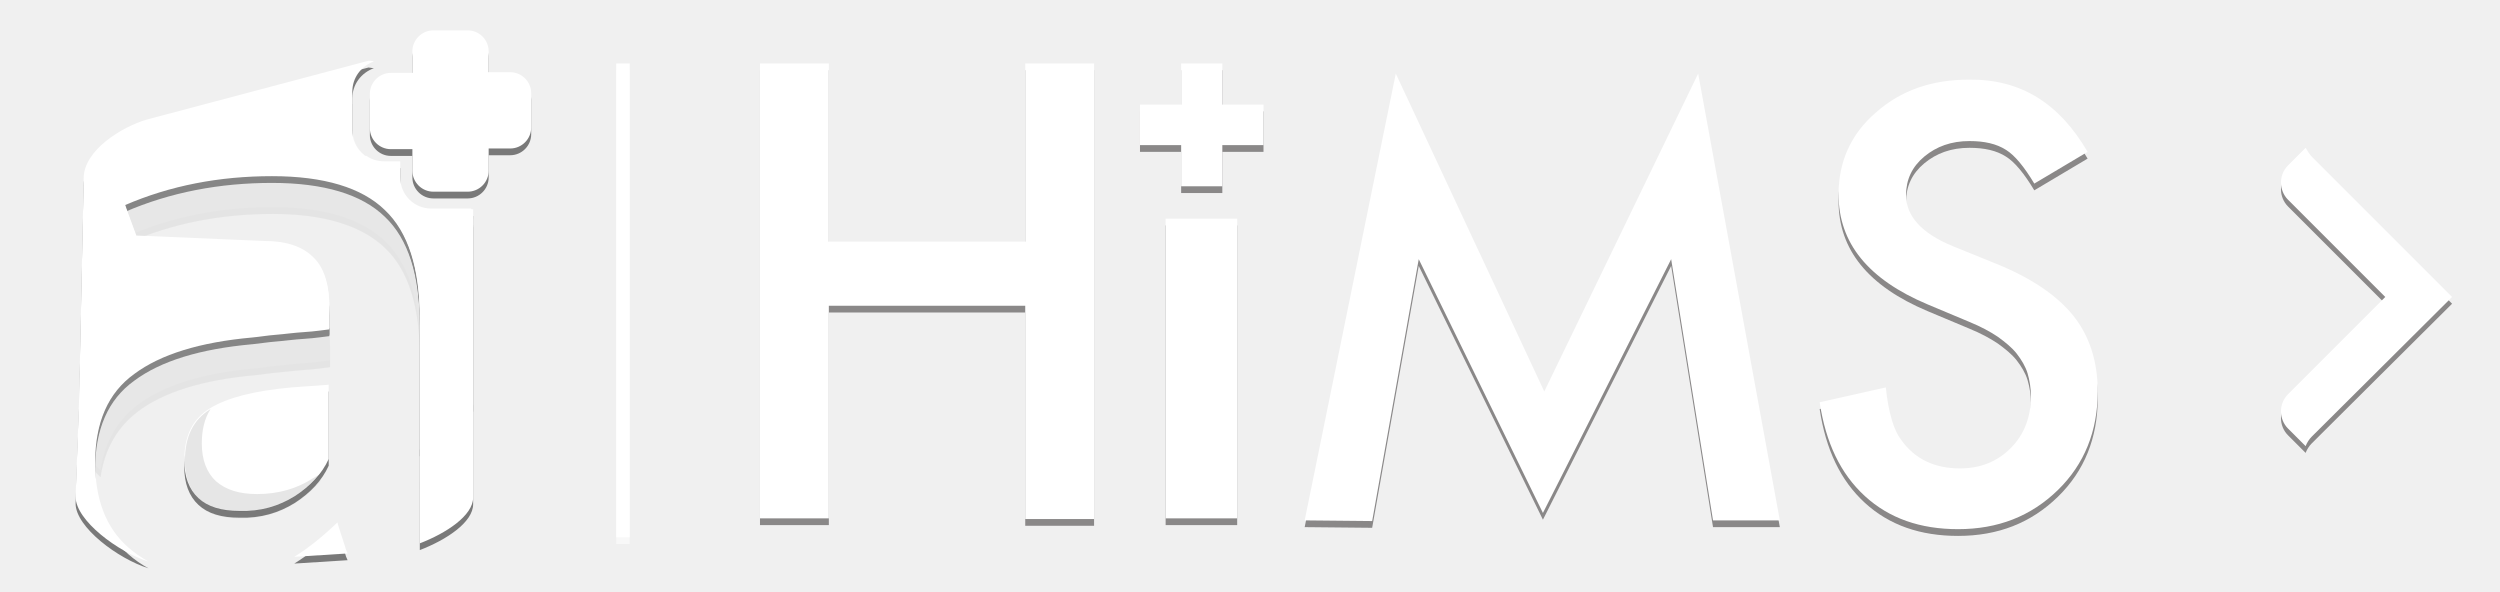
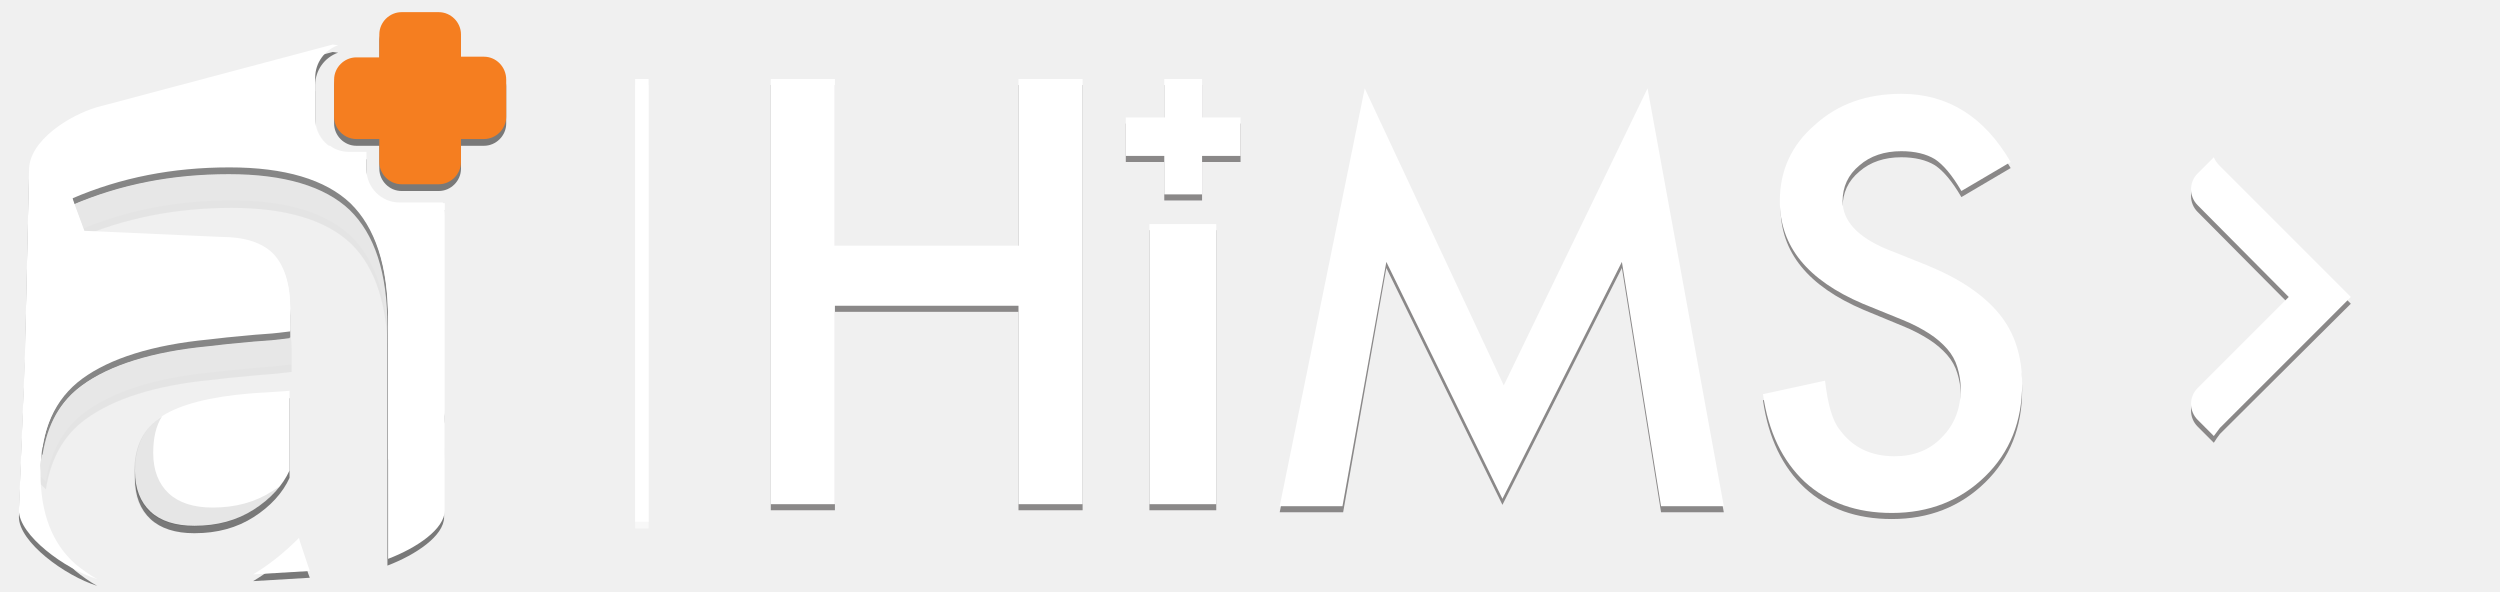
<svg xmlns="http://www.w3.org/2000/svg" version="1.1" id="Layer_1" x="0px" y="0px" viewBox="0 0 370.4 87.6" style="enable-background:new 0 0 370.4 87.6;" xml:space="preserve">
  <style type="text/css">
	.st0{opacity:0.5;}
	.st1{opacity:0.6;}
	.st2{mask:url(#SVGID_2_);}
	.st3{fill:#231F20;}
	.st4{opacity:0.8;}
	.st5{fill:none;}
	.st6{fill:none;stroke:#FFFFFF;stroke-width:2;stroke-miterlimit:10;}
	.st7{opacity:0.5;fill:#231F20;enable-background:new    ;}
	.st8{fill:#FFFFFF;}
	.st9{fill:#020202;}
	.st10{opacity:0.1;fill:#020202;}
	.st11{opacity:0.1;}
	.st12{opacity:0.1;fill:#FFFFFF;}
+ 	.st13{fill:#F57E20;}
</style>
  <g id="Layer_1_1_" class="st0">
    <g class="st1">
      <defs>
-         <filter id="Adobe_OpacityMaskFilter" filterUnits="userSpaceOnUse" x="91.3" y="9.9" width="220.2" height="70.7">
+         <filter id="Adobe_OpacityMaskFilter" filterUnits="userSpaceOnUse" x="94.2" y="12.2" width="205.7" height="66.1">
          <feColorMatrix type="matrix" values="1 0 0 0 0  0 1 0 0 0  0 0 1 0 0  0 0 0 1 0" />
        </filter>
      </defs>
-       <mask maskUnits="userSpaceOnUse" x="91.3" y="9.9" width="220.2" height="70.7" id="SVGID_2_">
+       <mask maskUnits="userSpaceOnUse" x="94.2" y="12.2" width="205.7" height="66.1" id="SVGID_2_">
		</mask>
      <g class="st2">
        <g>
          <g>
            <g>
              <g>
                <g>
                  <g>
-                     <path class="st3" d="M122.8,36.8h29.1V10.4h10.2v67.5h-10.2V46.3h-29.1v31.5h-10.2V10.4h10.2V36.8z" />
-                     <path class="st3" d="M162.6,78.3h-11.2V46.8h-28.1v31.5h-11.2V9.9h11.2v26.4h28.1V9.9h11.2L162.6,78.3L162.6,78.3z            M152.4,77.3h9.2V10.9h-9.2v26.4h-30.1V10.9h-9.2v66.5h9.2V45.8h30.1L152.4,77.3L152.4,77.3z" />
+                     <path class="st3" d="M123.7,37.3h27.2V12.6h9.5v63h-9.5V46.2h-27.2v29.4h-9.5v-63h9.5V37.3z" />
+                     <path class="st3" d="M160.9,76.1h-10.4V46.7h-26.3v29.4h-10.4v-64h10.4v24.7h26.3V12.2h10.4L160.9,76.1L160.9,76.1z            M151.3,75.2h8.6V13.1h-8.6v24.7h-28.1V13.1h-8.6v62.1h8.6V45.8h28.1L151.3,75.2L151.3,75.2z" />
                  </g>
                </g>
              </g>
              <g>
                <g>
                  <g>
-                     <polygon class="st3" points="187.2,16.5 181.1,16.5 181.1,10.4 175,10.4 175,16.5 168.9,16.5 168.9,22.5 175,22.5            175,28.6 181.1,28.6 181.1,22.5 187.2,22.5          " />
-                     <path class="st3" d="M181.6,29.1h-7.1V23h-6.1V16h6.1V9.9h7.1V16h6.1V23h-6.1V29.1z M175.5,28.1h5.1V22h6.1V17h-6.1v-6.1           h-5.1V17h-6.1v5h6.1L175.5,28.1L175.5,28.1z" />
+                     <polygon class="st3" points="183.8,18.3 178.1,18.3 178.1,12.6 172.5,12.6 172.5,18.3 166.8,18.3 166.8,24 172.5,24            172.5,29.7 178.1,29.7 178.1,24 183.8,24          " />
+                     <path class="st3" d="M178.6,30.2H172v-5.7h-5.7v-6.6h5.7v-5.7h6.6v5.7h5.7v6.6h-5.7V30.2z M172.9,29.2h4.7v-5.7h5.7v-4.7           h-5.7v-5.7h-4.7v5.7h-5.7v4.7h5.7V29.2L172.9,29.2z" />
                  </g>
                </g>
              </g>
              <g>
                <g>
                  <g>
-                     <path class="st3" d="M183.3,33.4v44.4h-10.6V33.4H183.3z" />
-                     <path class="st3" d="M183.8,78.3h-11.6V32.9h11.6V78.3z M173.2,77.3h9.6V33.9h-9.6V77.3z" />
+                     <path class="st3" d="M180.2,34.1v41.5h-9.9V34.1H180.2z" />
+                     <path class="st3" d="M180.7,76.1h-10.8V33.7h10.8V76.1z M170.8,75.2h9V34.6h-9V75.2z" />
                  </g>
                </g>
              </g>
              <g>
                <g>
                  <g>
-                     <path class="st3" d="M193.3,78.1l13.5-66.2l22,47.1l22.8-47.1l12.1,66.2h-9.9l-6.2-38.7l-19,37.6l-18.4-37.6l-6.9,38.8           L193.3,78.1L193.3,78.1z" />
-                     <path class="st3" d="M264.4,78.6h-11l-6-37.6l-18.7,37.1l-18.2-37.1l-6.7,37.7h-11l13.9-68.3l22.2,47.5l23-47.5L264.4,78.6           z M254.3,77.6h8.9l-11.8-64.1l-22.6,46.7L207,13.5L194,77.6h9l7.1-39.9l18.7,38.1l19.2-38L254.3,77.6z" />
+                     <path class="st3" d="M189.6,75.9l12.6-61.9l20.6,44l21.3-44l11.3,61.9h-9.3l-5.8-36.2l-17.7,35.1l-17.2-35.1l-6.4,36.2           L189.6,75.9L189.6,75.9z" />
+                     <path class="st3" d="M256,76.4h-10.2l-5.6-35.1l-17.5,34.6l-17-34.7l-6.3,35.2H189l13-63.8L222.8,57l21.5-44.4L256,76.4z            M246.5,75.5h8.3l-11-59.9l-21.1,43.6l-20.4-43.6l-12.2,59.9h8.4l6.6-37.2l17.4,35.6l18-35.5L246.5,75.5z" />
                  </g>
                </g>
              </g>
              <g>
                <g>
                  <g>
-                     <path class="st3" d="M309.3,23.5l-7.9,4.7c-1.5-2.5-2.9-4.2-4.2-5c-1.4-0.9-3.2-1.3-5.4-1.3c-2.7,0-4.9,0.8-6.7,2.3           c-1.8,1.5-2.7,3.4-2.7,5.7c0,3.1,2.3,5.7,7,7.6l6.4,2.6c5.2,2.1,9,4.7,11.4,7.7c2.4,3,3.6,6.8,3.6,11.2           c0,5.9-2,10.8-5.9,14.6c-4,3.9-8.9,5.8-14.8,5.8c-5.6,0-10.2-1.6-13.8-4.9c-3.6-3.3-5.8-7.9-6.7-13.9l9.8-2.2           c0.4,3.8,1.2,6.4,2.3,7.8c2,2.8,4.9,4.2,8.7,4.2c3,0,5.5-1,7.5-3c2-2,3-4.6,3-7.7c0-1.2-0.2-2.4-0.5-3.4           c-0.3-1-0.9-2-1.6-2.9c-0.7-0.9-1.7-1.7-2.8-2.5c-1.2-0.8-2.5-1.5-4.2-2.2l-6.2-2.6c-8.8-3.7-13.2-9.1-13.2-16.3           c0-4.8,1.8-8.9,5.5-12.1c3.7-3.3,8.3-4.9,13.8-4.9C299.4,12.7,305.1,16.3,309.3,23.5z" />
-                     <path class="st3" d="M290.3,79.8c-5.7,0-10.4-1.7-14.1-5.1c-3.6-3.4-5.9-8.1-6.8-14.2l-0.1-0.5l10.8-2.4l0.1,0.5           c0.4,3.7,1.2,6.2,2.2,7.6c1.9,2.7,4.6,4,8.3,4c2.9,0,5.3-1,7.2-2.9c1.9-1.9,2.8-4.4,2.8-7.3c0-1.2-0.2-2.3-0.5-3.3           c-0.3-1-0.8-1.9-1.5-2.7c-0.7-0.8-1.6-1.6-2.7-2.4c-1.1-0.7-2.5-1.5-4.1-2.1l-6.2-2.6c-8.9-3.8-13.5-9.4-13.5-16.8           c0-4.9,1.9-9.1,5.7-12.5c3.8-3.3,8.5-5,14.1-5c7.6,0,13.5,3.7,17.8,11.1l0.2,0.4l-8.7,5.2l-0.3-0.4c-1.4-2.5-2.8-4.1-4-4.8           c-1.3-0.8-3-1.3-5.1-1.3c-2.6,0-4.7,0.7-6.4,2.2c-1.7,1.4-2.5,3.1-2.5,5.3c0,2.9,2.2,5.3,6.7,7.1l6.4,2.6           c5.3,2.1,9.2,4.8,11.6,7.9c2.5,3.1,3.7,7,3.7,11.5c0,6-2,11.1-6,15C301.4,77.8,296.3,79.8,290.3,79.8z M270.4,60.8           c0.9,5.6,3.1,10,6.5,13.2c3.5,3.2,8,4.8,13.5,4.8c5.7,0,10.6-1.9,14.4-5.7c3.8-3.7,5.7-8.5,5.7-14.3           c0-4.3-1.2-7.9-3.5-10.8c-2.3-3-6.1-5.5-11.2-7.6l-6.4-2.6c-4.8-2-7.3-4.7-7.3-8c0-2.4,1-4.4,2.8-6c1.9-1.6,4.2-2.4,7-2.4           c2.3,0,4.2,0.5,5.6,1.4c1.3,0.8,2.7,2.3,4.1,4.7l7-4.1c-4-6.7-9.6-10.1-16.6-10.1c-5.3,0-9.9,1.6-13.4,4.8           c-3.6,3.1-5.4,7.1-5.4,11.7c0,6.9,4.3,12.2,12.9,15.8l6.2,2.6c1.6,0.7,3,1.4,4.2,2.2c1.2,0.8,2.2,1.6,3,2.5           c0.8,0.9,1.3,1.9,1.7,3c0.4,1.1,0.5,2.3,0.5,3.6c0,3.2-1.1,5.9-3.1,8c-2.1,2.1-4.7,3.2-7.9,3.2c-4,0-7-1.5-9.1-4.4           c-1.1-1.4-1.9-3.9-2.4-7.5L270.4,60.8z" />
+                     <path class="st3" d="M297.9,24.9l-7.3,4.3c-1.4-2.4-2.7-3.9-3.9-4.7c-1.3-0.8-3-1.2-5-1.2c-2.5,0-4.6,0.7-6.2,2.1           c-1.7,1.4-2.5,3.2-2.5,5.3c0,2.9,2.2,5.3,6.5,7.1l6,2.4c4.9,2,8.4,4.4,10.7,7.2c2.3,2.8,3.4,6.3,3.4,10.4           c0,5.5-1.8,10.1-5.5,13.7c-3.7,3.6-8.3,5.4-13.8,5.4c-5.2,0-9.5-1.5-12.9-4.6c-3.3-3.1-5.4-7.4-6.2-13l9.2-2           c0.4,3.5,1.1,6,2.2,7.3c1.9,2.6,4.6,3.9,8.1,3.9c2.8,0,5.2-0.9,7-2.8c1.9-1.9,2.8-4.3,2.8-7.2c0-1.2-0.2-2.2-0.5-3.2           c-0.3-1-0.8-1.9-1.5-2.7c-0.7-0.8-1.6-1.6-2.7-2.3c-1.1-0.7-2.4-1.4-3.9-2l-5.8-2.4c-8.2-3.5-12.3-8.5-12.3-15.2           c0-4.5,1.7-8.3,5.2-11.3c3.4-3.1,7.7-4.6,12.8-4.6C288.6,14.8,294,18.2,297.9,24.9z" />
+                     <path class="st3" d="M280.2,77.5c-5.3,0-9.7-1.6-13.2-4.7c-3.4-3.1-5.6-7.6-6.4-13.3l-0.1-0.4l10.1-2.2l0.1,0.5           c0.4,3.4,1.1,5.8,2.1,7.1c1.8,2.5,4.3,3.7,7.8,3.7c2.7,0,4.9-0.9,6.7-2.7c1.8-1.8,2.7-4.1,2.7-6.9c0-1.1-0.2-2.1-0.5-3.1           c-0.3-0.9-0.8-1.8-1.4-2.5c-0.7-0.8-1.5-1.5-2.6-2.2c-1.1-0.7-2.3-1.4-3.8-2l-5.8-2.4c-8.4-3.5-12.6-8.8-12.6-15.6           c0-4.6,1.8-8.5,5.3-11.6c3.5-3.1,7.9-4.7,13.2-4.7c7.1,0,12.6,3.5,16.6,10.3l0.2,0.4l-8.1,4.8l-0.2-0.4           c-1.3-2.3-2.6-3.8-3.8-4.5c-1.2-0.8-2.8-1.2-4.8-1.2c-2.4,0-4.4,0.7-5.9,2c-1.6,1.3-2.3,2.9-2.3,4.9c0,2.7,2.1,4.9,6.2,6.6           l6,2.4c4.9,2,8.6,4.5,10.9,7.3c2.3,2.9,3.5,6.5,3.5,10.7c0,5.6-1.9,10.3-5.7,14C290.5,75.6,285.7,77.5,280.2,77.5z            M261.5,59.7c0.9,5.3,2.9,9.4,6,12.3c3.3,3,7.5,4.5,12.6,4.5c5.3,0,9.9-1.8,13.5-5.3c3.6-3.5,5.4-8,5.4-13.3           c0-4-1.1-7.4-3.3-10.1c-2.2-2.8-5.7-5.1-10.5-7.1l-6-2.4c-4.5-1.9-6.8-4.4-6.8-7.5c0-2.3,0.9-4.2,2.7-5.6           c1.7-1.5,3.9-2.2,6.6-2.2c2.1,0,3.9,0.4,5.3,1.3c1.2,0.7,2.5,2.2,3.8,4.4l6.5-3.9c-3.8-6.3-9-9.5-15.5-9.5           c-5,0-9.2,1.5-12.5,4.5c-3.3,2.9-5,6.6-5,10.9c0,6.4,4,11.4,12,14.8l5.8,2.4c1.5,0.7,2.8,1.4,4,2.1c1.1,0.7,2,1.5,2.8,2.4           c0.7,0.9,1.3,1.8,1.6,2.8c0.3,1,0.5,2.1,0.5,3.4c0,3-1,5.5-2.9,7.5c-1.9,2-4.4,3-7.4,3c-3.7,0-6.6-1.4-8.5-4.1           c-1-1.3-1.8-3.6-2.2-7L261.5,59.7z" />
                  </g>
                </g>
              </g>
            </g>
          </g>
          <g class="st4">
-             <line class="st5" x1="92.3" y1="10.4" x2="92.3" y2="80.6" />
-             <rect x="91.3" y="10.4" class="st3" width="2" height="70.2" />
+             <line class="st5" x1="95.1" y1="12.6" x2="95.1" y2="78.3" />
+             <rect x="94.2" y="12.6" class="st3" width="1.9" height="65.6" />
          </g>
        </g>
      </g>
    </g>
  </g>
  <g id="Layer_2_2_" class="st0">
    <g>
      <g>
        <g>
          <g>
-             <path class="st3" d="M122.8,36.8h29.1V10.4h10.2v67.5h-10.2V46.3h-29.1v31.5h-10.2V10.4h10.2V36.8z" />
+             <path class="st3" d="M123.7,37.3h27.2V12.6h9.5v63h-9.5V46.2h-27.2v29.4h-9.5v-63h9.5V37.3z" />
          </g>
        </g>
        <g>
          <g>
-             <polygon class="st3" points="187.2,16.5 181.1,16.5 181.1,10.4 175,10.4 175,16.5 168.9,16.5 168.9,22.5 175,22.5 175,28.6        181.1,28.6 181.1,22.5 187.2,22.5      " />
+             <polygon class="st3" points="183.8,18.3 178.1,18.3 178.1,12.6 172.5,12.6 172.5,18.3 166.8,18.3 166.8,24 172.5,24        172.5,29.7 178.1,29.7 178.1,24 183.8,24      " />
          </g>
        </g>
        <g>
          <g>
-             <path class="st3" d="M183.3,33.4v44.4h-10.6V33.4H183.3z" />
+             <path class="st3" d="M180.2,34.1v41.5h-9.9V34.1H180.2z" />
          </g>
        </g>
        <g>
          <g>
-             <path class="st3" d="M193.3,78.1l13.5-66.2l22,47.1l22.8-47.1l12.1,66.2h-9.9l-6.2-38.7l-19,37.6l-18.4-37.6l-6.9,38.8       L193.3,78.1L193.3,78.1z" />
+             <path class="st3" d="M189.6,75.9l12.6-61.9l20.6,44l21.3-44l11.3,61.9h-9.3l-5.8-36.2l-17.7,35.1l-17.2-35.1l-6.4,36.2       L189.6,75.9L189.6,75.9z" />
          </g>
        </g>
        <g>
          <g>
-             <path class="st3" d="M309.3,23.5l-7.9,4.7c-1.5-2.5-2.9-4.2-4.2-5c-1.4-0.9-3.2-1.3-5.4-1.3c-2.7,0-4.9,0.8-6.7,2.3       c-1.8,1.5-2.7,3.4-2.7,5.7c0,3.1,2.3,5.7,7,7.6l6.4,2.6c5.2,2.1,9,4.7,11.4,7.7c2.4,3,3.6,6.8,3.6,11.2c0,5.9-2,10.8-5.9,14.6       c-4,3.9-8.9,5.8-14.8,5.8c-5.6,0-10.2-1.6-13.8-4.9c-3.6-3.3-5.8-7.9-6.7-13.9l9.8-2.2c0.4,3.8,1.2,6.4,2.3,7.8       c2,2.8,4.9,4.2,8.7,4.2c3,0,5.5-1,7.5-3c2-2,3-4.6,3-7.7c0-1.2-0.2-2.4-0.5-3.4c-0.3-1-0.9-2-1.6-2.9c-0.7-0.9-1.7-1.7-2.8-2.5       c-1.2-0.8-2.5-1.5-4.2-2.2l-6.2-2.6c-8.8-3.7-13.2-9.1-13.2-16.3c0-4.8,1.8-8.9,5.5-12.1c3.7-3.3,8.3-4.9,13.8-4.9       C299.4,12.7,305.1,16.3,309.3,23.5z" />
+             <path class="st3" d="M297.9,24.9l-7.3,4.3c-1.4-2.4-2.7-3.9-3.9-4.7c-1.3-0.8-3-1.2-5-1.2c-2.5,0-4.6,0.7-6.2,2.1       c-1.7,1.4-2.5,3.2-2.5,5.3c0,2.9,2.2,5.3,6.5,7.1l6,2.4c4.9,2,8.4,4.4,10.7,7.2c2.3,2.8,3.4,6.3,3.4,10.4       c0,5.5-1.8,10.1-5.5,13.7c-3.7,3.6-8.3,5.4-13.8,5.4c-5.2,0-9.5-1.5-12.9-4.6c-3.3-3.1-5.4-7.4-6.2-13l9.2-2       c0.4,3.5,1.1,6,2.2,7.3c1.9,2.6,4.6,3.9,8.1,3.9c2.8,0,5.2-0.9,7-2.8c1.9-1.9,2.8-4.3,2.8-7.2c0-1.2-0.2-2.2-0.5-3.2       c-0.3-1-0.8-1.9-1.5-2.7c-0.7-0.8-1.6-1.6-2.7-2.3c-1.1-0.7-2.4-1.4-3.9-2l-5.8-2.4c-8.2-3.5-12.3-8.5-12.3-15.2       c0-4.5,1.7-8.3,5.2-11.3c3.4-3.1,7.7-4.6,12.8-4.6C288.6,14.8,294,18.2,297.9,24.9z" />
          </g>
        </g>
      </g>
    </g>
-     <line class="st6" x1="92.3" y1="10.4" x2="92.3" y2="80.6" />
+     <line class="st6" x1="95.1" y1="12.6" x2="95.1" y2="78.3" />
  </g>
-   <path class="st7" d="M342.5,65.7L363.3,45l-20.7-20.7c-0.4-0.4-0.7-0.9-1-1.4l-2.6,2.6c-1.4,1.4-1.4,3.7,0,5.1L353.4,45L339,59.4  c-1.4,1.4-1.4,3.7,0,5.1l2.6,2.6C341.8,66.6,342.1,66.1,342.5,65.7z" />
+   <path class="st7" d="M328.9,64.3L348.3,45l-19.4-19.4c-0.4-0.4-0.7-0.8-0.9-1.3l-2.4,2.4c-1.3,1.3-1.3,3.4,0,4.7L339.1,45  l-13.5,13.5c-1.3,1.3-1.3,3.4,0,4.7l2.4,2.4C328.3,65.1,328.6,64.7,328.9,64.3z" />
  <g id="Layer_2_1_">
    <g>
      <g>
        <g>
          <g>
-             <path class="st8" d="M122.8,35.8h29.1V9.4h10.2v67.5h-10.2V45.3h-29.1v31.5h-10.2V9.4h10.2V35.8z" />
+             <path class="st8" d="M123.7,36.4h27.2V11.7h9.5v63h-9.5V45.3h-27.2v29.4h-9.5v-63h9.5V36.4z" />
          </g>
        </g>
        <g>
          <g>
-             <polygon class="st8" points="187.2,15.5 181.1,15.5 181.1,9.4 175,9.4 175,15.5 168.9,15.5 168.9,21.5 175,21.5 175,27.6        181.1,27.6 181.1,21.5 187.2,21.5      " />
+             <polygon class="st8" points="183.8,17.4 178.1,17.4 178.1,11.7 172.5,11.7 172.5,17.4 166.8,17.4 166.8,23.1 172.5,23.1        172.5,28.8 178.1,28.8 178.1,23.1 183.8,23.1      " />
          </g>
        </g>
        <g>
          <g>
-             <path class="st8" d="M183.3,32.4v44.4h-10.6V32.4H183.3z" />
+             <path class="st8" d="M180.2,33.2v41.5h-9.9V33.2H180.2z" />
          </g>
        </g>
        <g>
          <g>
-             <path class="st8" d="M193.3,77.1l13.5-66.2l22,47.1l22.8-47.1l12.1,66.2h-9.9l-6.2-38.7l-19,37.6l-18.4-37.6l-6.9,38.8       L193.3,77.1L193.3,77.1z" />
+             <path class="st8" d="M189.6,75l12.6-61.9l20.6,44l21.3-44L255.4,75h-9.3l-5.8-36.2l-17.7,35.1l-17.2-35.1L198.9,75L189.6,75       L189.6,75z" />
          </g>
        </g>
        <g>
          <g>
-             <path class="st8" d="M309.3,22.5l-7.9,4.7c-1.5-2.5-2.9-4.2-4.2-5c-1.4-0.9-3.2-1.3-5.4-1.3c-2.7,0-4.9,0.8-6.7,2.3       c-1.8,1.5-2.7,3.4-2.7,5.7c0,3.1,2.3,5.7,7,7.6l6.4,2.6c5.2,2.1,9,4.7,11.4,7.7c2.4,3,3.6,6.8,3.6,11.2c0,5.9-2,10.8-5.9,14.6       c-4,3.9-8.9,5.8-14.8,5.8c-5.6,0-10.2-1.6-13.8-4.9c-3.6-3.3-5.8-7.9-6.7-13.9l9.8-2.2c0.4,3.8,1.2,6.4,2.3,7.8       c2,2.8,4.9,4.2,8.7,4.2c3,0,5.5-1,7.5-3c2-2,3-4.6,3-7.7c0-1.2-0.2-2.4-0.5-3.4c-0.3-1-0.9-2-1.6-2.9c-0.7-0.9-1.7-1.7-2.8-2.5       c-1.2-0.8-2.5-1.5-4.2-2.2l-6.2-2.6c-8.8-3.7-13.2-9.1-13.2-16.3c0-4.8,1.8-8.9,5.5-12.1c3.7-3.3,8.3-4.9,13.8-4.9       C299.4,11.7,305.1,15.3,309.3,22.5z" />
+             <path class="st8" d="M297.9,24l-7.3,4.3c-1.4-2.4-2.7-3.9-3.9-4.7c-1.3-0.8-3-1.2-5-1.2c-2.5,0-4.6,0.7-6.2,2.1       c-1.7,1.4-2.5,3.2-2.5,5.3c0,2.9,2.2,5.3,6.5,7.1l6,2.4c4.9,2,8.4,4.4,10.7,7.2c2.3,2.8,3.4,6.3,3.4,10.4       c0,5.5-1.8,10.1-5.5,13.7c-3.7,3.6-8.3,5.4-13.8,5.4c-5.2,0-9.5-1.5-12.9-4.6c-3.3-3.1-5.4-7.4-6.2-13l9.2-2       c0.4,3.5,1.1,6,2.2,7.3c1.9,2.6,4.6,3.9,8.1,3.9c2.8,0,5.2-0.9,7-2.8c1.9-1.9,2.8-4.3,2.8-7.2c0-1.2-0.2-2.2-0.5-3.2       c-0.3-1-0.8-1.9-1.5-2.7c-0.7-0.8-1.6-1.6-2.7-2.3c-1.1-0.7-2.4-1.4-3.9-2L276,45c-8.2-3.5-12.3-8.5-12.3-15.2       c0-4.5,1.7-8.3,5.2-11.3c3.4-3.1,7.7-4.6,12.8-4.6C288.6,13.9,294,17.3,297.9,24z" />
          </g>
        </g>
      </g>
    </g>
-     <line class="st6" x1="92.3" y1="9.4" x2="92.3" y2="79.6" />
+     <line class="st6" x1="95.1" y1="11.7" x2="95.1" y2="77.3" />
  </g>
-   <path class="st8" d="M342.5,64.7L363.3,44l-20.7-20.7c-0.4-0.4-0.7-0.9-1-1.4l-2.6,2.6c-1.4,1.4-1.4,3.7,0,5.1L353.4,44L339,58.4  c-1.4,1.4-1.4,3.7,0,5.1l2.6,2.6C341.8,65.6,342.1,65.1,342.5,64.7z" />
+   <path class="st8" d="M328.9,63.4L348.3,44l-19.4-19.4c-0.4-0.4-0.7-0.8-0.9-1.3l-2.4,2.4c-1.3,1.3-1.3,3.4,0,4.7L339.1,44  l-13.5,13.5c-1.3,1.3-1.3,3.4,0,4.7l2.4,2.4C328.3,64.2,328.6,63.8,328.9,63.4z" />
  <g class="st0">
    <g>
-       <path class="st9" d="M43.7,74.5c2.3-1.5,4-3.3,5-5.5v-11c-0.1,0-1,0.1-2.7,0.2c-1.7,0.1-2.6,0.2-2.8,0.2    c-5.5,0.5-9.5,1.5-12.1,3.1c-2.6,1.6-3.8,4.1-3.8,7.7c0,2.4,0.7,4.3,2.1,5.6c1.4,1.3,3.4,1.9,6.1,1.9C38.6,76.8,41.3,76,43.7,74.5    z" />
-       <path class="st10" d="M46.3,71.9c-2.3,1.5-5.1,2.3-8.2,2.3c-2.6,0-4.6-0.6-6.1-1.9c-1.4-1.3-2.1-3.2-2.1-5.6c0-2,0.4-3.7,1.3-5.1    c-2.6,1.6-3.8,4.1-3.8,7.7c0,2.4,0.7,4.3,2.1,5.6c1.4,1.3,3.4,1.9,6.1,1.9c3.1,0,5.9-0.8,8.2-2.3c1.5-1,2.8-2.1,3.8-3.4    C47.1,71.4,46.7,71.7,46.3,71.9z" />
-       <path class="st9" d="M69.6,31.9h-5.7c-2.6,0-4.6-2.1-4.6-4.6v-2.4h-2.4c-1,0-1.9-0.3-2.6-0.8l-32.5,2.1c-4.1,0-9.4,10.9-9.4,15    l-1.2,33.4c0,3.5,6.3,8.2,10.8,9.6c-1.1-0.6-2.1-1.3-3-2.1c-3.3-2.9-4.9-7.1-4.9-12.6c0-5.9,1.9-10.3,5.8-13.1    c3.9-2.9,9.7-4.7,17.5-5.4c1.1-0.1,2.2-0.3,3.5-0.4s2.6-0.3,4.2-0.4c1.6-0.1,2.8-0.3,3.7-0.4v-3c0-3.5-0.8-6-2.4-7.5    c-1.6-1.6-4-2.4-7.3-2.4l-18.9-0.8c-1.1-3-1.7-4.6-1.7-4.7c6.7-2.9,14-4.3,21.8-4.3c7.7,0,13.3,1.7,16.7,5    c3.5,3.3,5.2,8.7,5.2,16.2v33.2c3.9-1.5,7.9-4.1,7.9-6.8V33.7c0-0.6-0.1-1.2-0.3-1.8C69.8,31.9,69.7,31.9,69.6,31.9z" />
-       <path class="st9" d="M51.1,81.9c-0.7-2.2-1.1-3.3-1.1-3.5c-2.2,2.1-4.3,3.8-6.4,5.1l7.9-0.5C51.3,82.6,51.2,82.3,51.1,81.9z" />
+       <path class="st9" d="M37.6,76.6c2.5-1.6,4.3-3.6,5.3-5.8V59c-0.1,0-1.1,0.1-2.9,0.2c-1.8,0.1-2.8,0.2-3,0.2    c-5.9,0.5-10.2,1.6-12.9,3.3c-2.7,1.7-4.1,4.4-4.1,8.2c0,2.6,0.8,4.6,2.3,6c1.5,1.4,3.7,2.1,6.5,2.1C32.2,79,35.1,78.2,37.6,76.6z    " />
+       <path class="st10" d="M40.3,73.8c-2.5,1.6-5.4,2.4-8.8,2.4c-2.8,0-5-0.7-6.5-2.1c-1.5-1.4-2.3-3.4-2.3-6c0-2.2,0.4-4,1.3-5.4    c-2.7,1.7-4.1,4.4-4.1,8.2c0,2.6,0.8,4.6,2.3,6c1.5,1.4,3.7,2.1,6.5,2.1c3.4,0,6.3-0.8,8.8-2.4c1.7-1.1,3-2.3,4-3.6    C41.2,73.3,40.8,73.6,40.3,73.8z" />
+       <path class="st9" d="M65.3,31.1h-6.1c-2.7,0-4.9-2.2-4.9-4.9v-2.6h-2.6c-1,0-2-0.3-2.8-0.9l-34.7,2.2c-4.4,0-10,11.6-10,16    L2.8,76.6c0,3.7,6.8,8.7,11.6,10.2c-1.1-0.6-2.2-1.4-3.2-2.2C7.7,81.5,5.9,77,5.9,71.1c0-6.3,2.1-11,6.2-14c4.1-3,10.4-5,18.7-5.8    c1.1-0.1,2.4-0.3,3.7-0.4s2.8-0.3,4.5-0.4c1.7-0.1,3-0.3,3.9-0.4v-3.2c0-3.7-0.9-6.4-2.5-8.1c-1.7-1.7-4.3-2.5-7.8-2.5l-20.2-0.9    c-1.2-3.2-1.8-4.9-1.8-5c7.2-3.1,14.9-4.6,23.3-4.6c8.2,0,14.2,1.8,17.9,5.3c3.7,3.6,5.6,9.3,5.6,17.3v35.4    c4.2-1.6,8.4-4.4,8.4-7.2V32.9c0-0.6-0.1-1.2-0.3-1.9C65.5,31,65.4,31.1,65.3,31.1z" />
+       <path class="st9" d="M45.5,84.4c-0.8-2.3-1.2-3.6-1.2-3.7c-2.3,2.3-4.6,4.1-6.8,5.4l8.4-0.5C45.8,85.3,45.6,84.9,45.5,84.4z" />
    </g>
    <g>
-       <path class="st9" d="M69.6,32h-5.7c-2.6,0-4.7-2.1-4.7-4.7V25h-2.3c-2.6,0-4.7-2.1-4.7-4.7v-5.7c0-2.1,1.3-3.8,3.2-4.5    c-0.3,0-0.6-0.1-0.8-0.1l-32.8,8.7c-3.8,1.1-9.4,4.6-9.4,8.7l-0.7,33.7c0,1.6,0.8,3.1,2.6,4.8c0.6-4.2,2.5-7.4,5.6-9.7    c3.9-2.9,9.7-4.7,17.5-5.4c1.1-0.1,2.2-0.3,3.5-0.4s2.6-0.3,4.2-0.4c1.6-0.1,2.8-0.3,3.7-0.4v-3c0-3.5-0.8-6-2.4-7.5    c-1.6-1.6-4-2.4-7.3-2.4l-18.9-0.8c-1.1-3-1.7-4.6-1.7-4.7c6.7-2.9,14-4.3,21.8-4.3c7.7,0,13.3,1.7,16.7,5    c3.5,3.3,5.2,8.7,5.2,16.2v19.5c3.9-1.5,7.9-4.1,7.9-6.8V32C70,32,69.8,32,69.6,32z" />
+       <path class="st9" d="M65.3,31.2h-6.1c-2.8,0-5-2.3-5-5v-2.5h-2.5c-2.8,0-5-2.3-5-5v-6.1c0-2.2,1.4-4.1,3.4-4.8    c-0.3,0-0.6-0.1-0.8-0.1l-35,9.3c-4,1.2-10,4.9-10,9.3l-0.8,36c0,1.7,0.9,3.4,2.8,5.1c0.7-4.5,2.6-8,5.9-10.4    c4.1-3,10.4-5,18.7-5.8c1.1-0.1,2.4-0.3,3.7-0.4s2.8-0.3,4.5-0.4c1.7-0.1,3-0.3,3.9-0.4v-3.2c0-3.7-0.9-6.4-2.5-8.1    c-1.7-1.7-4.3-2.5-7.8-2.5l-20.2-0.9c-1.2-3.2-1.8-4.9-1.8-5c7.2-3.1,14.9-4.6,23.3-4.6c8.2,0,14.2,1.8,17.9,5.3    c3.7,3.6,5.6,9.3,5.6,17.3v20.9c4.2-1.6,8.4-4.4,8.4-7.2V31.1C65.7,31.1,65.5,31.2,65.3,31.2z" />
    </g>
-     <path class="st10" d="M69.6,32H64c-2.6,0-4.7-2.1-4.7-4.7V25H57c-2.6,0-4.7-2.1-4.7-4.7v-4.9l-30.1,8.1C18,24.1,13,28.1,13,32.2   l-1.2,33.4c0,1.6,1.3,3.4,3.1,5.1c0.6-4.2,2.5-7.4,5.5-9.7c3.8-2.9,9.6-4.7,17.3-5.4c1.1-0.1,2.2-0.3,3.4-0.4   c1.2-0.1,2.6-0.3,4.2-0.4c1.5-0.1,2.8-0.3,3.6-0.4v-3c0-3.5-0.8-6-2.4-7.5c-1.6-1.6-4-2.4-7.2-2.4l-18.7-0.8   c-1.1-3-1.7-4.6-1.7-4.7c6.6-2.9,13.8-4.3,21.5-4.3c7.6,0,13.1,1.7,16.6,5c3.5,3.3,5.2,8.7,5.2,16.2v19.5c3.9-1.5,7.8-4.1,7.8-6.8   V32C70,32,69.8,32,69.6,32z" />
+     <path class="st10" d="M65.3,31.2h-6.1c-2.7,0-5-2.3-5-5v-2.5h-2.4c-2.7,0-5-2.3-5-5v-5.2L14.7,22c-4.6,0.6-9.9,4.9-9.9,9.3   L3.5,67.1c0,1.7,1.4,3.6,3.3,5.4c0.7-4.5,2.6-8,5.9-10.4c4.1-3,10.3-5,18.5-5.8c1.1-0.1,2.4-0.3,3.7-0.4s2.8-0.3,4.4-0.4   c1.6-0.1,2.9-0.3,3.9-0.4v-3.2c0-3.7-0.8-6.4-2.5-8.1c-1.7-1.7-4.2-2.5-7.7-2.5l-19.9-0.9c-1.2-3.2-1.8-4.9-1.8-5   c7.1-3.1,14.8-4.6,23-4.6c8.1,0,14,1.8,17.7,5.3c3.7,3.6,5.5,9.3,5.5,17.3v20.9c4.2-1.6,8.4-4.4,8.4-7.2v-36   C65.7,31.1,65.5,31.2,65.3,31.2z" />
    <g>
-       <path class="st9" d="M75.6,11.7h-3.2V8.6c0-1.7-1.4-3.1-3.1-3.1h-5.1c-1.7,0-3.1,1.4-3.1,3.1v3.2h-3.2c-1.7,0-3.1,1.4-3.1,3.1V20    c0,1.7,1.4,3.1,3.1,3.1h3.2v3.2c0,1.7,1.4,3.1,3.1,3.1h5.1c1.7,0,3.1-1.4,3.1-3.1V23h3.2c1.7,0,3.1-1.4,3.1-3.1v-5.1    C78.7,13.1,77.3,11.7,75.6,11.7z" />
+       <path class="st9" d="M71.7,9.5h-3.4V6.1c0-1.8-1.5-3.3-3.3-3.3h-5.5c-1.8,0-3.3,1.5-3.3,3.3v3.4h-3.4c-1.8,0-3.3,1.5-3.3,3.3v5.5    c0,1.8,1.5,3.3,3.3,3.3h3.4V25c0,1.8,1.5,3.3,3.3,3.3H65c1.8,0,3.3-1.5,3.3-3.3v-3.4h3.4c1.8,0,3.3-1.5,3.3-3.3v-5.5    C75,11,73.5,9.5,71.7,9.5z" />
    </g>
  </g>
  <g>
    <g>
-       <path class="st8" d="M43.7,73.5c2.3-1.5,4-3.3,5-5.5v-11c-0.1,0-1,0.1-2.7,0.2c-1.7,0.1-2.6,0.2-2.8,0.2    c-5.5,0.5-9.5,1.5-12.1,3.1c-2.6,1.6-3.8,4.1-3.8,7.7c0,2.4,0.7,4.3,2.1,5.6c1.4,1.3,3.4,1.9,6.1,1.9C38.6,75.8,41.3,75,43.7,73.5    z" />
-       <path class="st11" d="M46.3,70.9c-2.3,1.5-5.1,2.3-8.2,2.3c-2.6,0-4.6-0.6-6.1-1.9c-1.4-1.3-2.1-3.2-2.1-5.6c0-2,0.4-3.7,1.3-5.1    c-2.6,1.6-3.8,4.1-3.8,7.7c0,2.4,0.7,4.3,2.1,5.6c1.4,1.3,3.4,1.9,6.1,1.9c3.1,0,5.9-0.8,8.2-2.3c1.5-1,2.8-2.1,3.8-3.4    C47.1,70.4,46.7,70.7,46.3,70.9z" />
-       <path class="st8" d="M69.6,30.9h-5.7c-2.6,0-4.6-2.1-4.6-4.6v-2.4h-2.4c-1,0-1.9-0.3-2.6-0.8l-32.5,2.1c-4.1,0-9.4,10.9-9.4,15    l-1.2,33.4c0,3.5,6.3,8.2,10.8,9.6c-1.1-0.6-2.1-1.3-3-2.1c-3.3-2.9-4.9-7.1-4.9-12.6c0-5.9,1.9-10.3,5.8-13.1    c3.9-2.9,9.7-4.7,17.5-5.4c1.1-0.1,2.2-0.3,3.5-0.4s2.6-0.3,4.2-0.4c1.6-0.1,2.8-0.3,3.7-0.4v-3c0-3.5-0.8-6-2.4-7.5    c-1.6-1.6-4-2.4-7.3-2.4l-18.9-0.8c-1.1-3-1.7-4.6-1.7-4.7c6.7-2.9,14-4.3,21.8-4.3c7.7,0,13.3,1.7,16.7,5    c3.5,3.3,5.2,8.7,5.2,16.2v33.2c3.9-1.5,7.9-4.1,7.9-6.8V32.7c0-0.6-0.1-1.2-0.3-1.8C69.8,30.9,69.7,30.9,69.6,30.9z" />
-       <path class="st8" d="M51.1,80.9c-0.7-2.2-1.1-3.3-1.1-3.5c-2.2,2.1-4.3,3.8-6.4,5.1l7.9-0.5C51.3,81.6,51.2,81.3,51.1,80.9z" />
+       <path class="st8" d="M37.6,75.5c2.5-1.6,4.3-3.6,5.3-5.8V57.9c-0.1,0-1.1,0.1-2.9,0.2c-1.8,0.1-2.8,0.2-3,0.2    c-5.9,0.5-10.2,1.6-12.9,3.3c-2.7,1.7-4.1,4.4-4.1,8.2c0,2.6,0.8,4.6,2.3,6c1.5,1.4,3.7,2.1,6.5,2.1    C32.2,77.9,35.1,77.1,37.6,75.5z" />
+       <path class="st11" d="M40.3,72.8c-2.5,1.6-5.4,2.4-8.8,2.4c-2.8,0-5-0.7-6.5-2.1c-1.5-1.4-2.3-3.4-2.3-6c0-2.2,0.4-4,1.3-5.4    c-2.7,1.7-4.1,4.4-4.1,8.2c0,2.6,0.8,4.6,2.3,6c1.5,1.4,3.7,2.1,6.5,2.1c3.4,0,6.3-0.8,8.8-2.4c1.7-1.1,3-2.3,4-3.6    C41.2,72.2,40.8,72.5,40.3,72.8z" />
+       <path class="st8" d="M65.3,30h-6.1c-2.7,0-4.9-2.2-4.9-4.9v-2.6h-2.6c-1,0-2-0.3-2.8-0.9l-34.7,2.2c-4.4,0-10,11.6-10,16L2.8,75.6    c0,3.7,6.8,8.7,11.6,10.2c-1.1-0.6-2.2-1.4-3.2-2.2c-3.5-3.1-5.2-7.6-5.2-13.5c0-6.3,2.1-11,6.2-14c4.1-3,10.4-5,18.7-5.8    c1.1-0.1,2.4-0.3,3.7-0.4s2.8-0.3,4.5-0.4c1.7-0.1,3-0.3,3.9-0.4v-3.2c0-3.7-0.9-6.4-2.5-8.1c-1.7-1.7-4.3-2.5-7.8-2.5l-20.2-0.9    c-1.2-3.2-1.8-4.9-1.8-5c7.2-3.1,14.9-4.6,23.3-4.6c8.2,0,14.2,1.8,17.9,5.3c3.7,3.6,5.6,9.3,5.6,17.3v35.4    c4.2-1.6,8.4-4.4,8.4-7.2V31.9c0-0.6-0.1-1.2-0.3-1.9C65.5,30,65.4,30,65.3,30z" />
+       <path class="st8" d="M45.5,83.4c-0.8-2.3-1.2-3.6-1.2-3.7c-2.3,2.3-4.6,4.1-6.8,5.4l8.4-0.5C45.8,84.2,45.6,83.8,45.5,83.4z" />
    </g>
    <g>
-       <path class="st8" d="M69.6,31h-5.7c-2.6,0-4.7-2.1-4.7-4.7V24h-2.3c-2.6,0-4.7-2.1-4.7-4.7v-5.7c0-2.1,1.3-3.8,3.2-4.5    C55.1,9,54.8,9,54.6,9l-32.8,8.7c-3.8,1.1-9.4,4.6-9.4,8.7l-0.7,33.7c0,1.6,0.8,3.1,2.6,4.8c0.6-4.2,2.5-7.4,5.6-9.7    c3.9-2.9,9.7-4.7,17.5-5.4c1.1-0.1,2.2-0.3,3.5-0.4s2.6-0.3,4.2-0.4c1.6-0.1,2.8-0.3,3.7-0.4v-3c0-3.5-0.8-6-2.4-7.5    c-1.6-1.6-4-2.4-7.3-2.4l-18.9-0.8c-1.1-3-1.7-4.6-1.7-4.7c6.7-2.9,14-4.3,21.8-4.3c7.7,0,13.3,1.7,16.7,5    c3.5,3.3,5.2,8.7,5.2,16.2v19.5c3.9-1.5,7.9-4.1,7.9-6.8V31C70,31,69.8,31,69.6,31z" />
+       <path class="st8" d="M65.3,30.1h-6.1c-2.8,0-5-2.3-5-5v-2.5h-2.5c-2.8,0-5-2.3-5-5v-6.1c0-2.2,1.4-4.1,3.4-4.8    c-0.3,0-0.6-0.1-0.8-0.1l-35,9.3c-4,1.2-10,4.9-10,9.3l-0.8,36c0,1.7,0.9,3.4,2.8,5.1c0.7-4.5,2.6-8,5.9-10.4    c4.1-3,10.4-5,18.7-5.8c1.1-0.1,2.4-0.3,3.7-0.4s2.8-0.3,4.5-0.4c1.7-0.1,3-0.3,3.9-0.4v-3.2c0-3.7-0.9-6.4-2.5-8.1    c-1.7-1.7-4.3-2.5-7.8-2.5l-20.2-0.9c-1.2-3.2-1.8-4.9-1.8-5c7.2-3.1,14.9-4.6,23.3-4.6c8.2,0,14.2,1.8,17.9,5.3    c3.7,3.6,5.6,9.3,5.6,17.3v20.9c4.2-1.6,8.4-4.4,8.4-7.2V30.1C65.7,30.1,65.5,30.1,65.3,30.1z" />
    </g>
-     <path class="st12" d="M69.6,31H64c-2.6,0-4.7-2.1-4.7-4.7V24H57c-2.6,0-4.7-2.1-4.7-4.7v-4.9l-30.1,8.1C18,23.1,13,27.1,13,31.2   l-1.2,33.4c0,1.6,1.3,3.4,3.1,5.1c0.6-4.2,2.5-7.4,5.5-9.7c3.8-2.9,9.6-4.7,17.3-5.4c1.1-0.1,2.2-0.3,3.4-0.4   c1.2-0.1,2.6-0.3,4.2-0.4c1.5-0.1,2.8-0.3,3.6-0.4v-3c0-3.5-0.8-6-2.4-7.5c-1.6-1.6-4-2.4-7.2-2.4l-18.7-0.8   c-1.1-3-1.7-4.6-1.7-4.7c6.6-2.9,13.8-4.3,21.5-4.3c7.6,0,13.1,1.7,16.6,5c3.5,3.3,5.2,8.7,5.2,16.2v19.5c3.9-1.5,7.8-4.1,7.8-6.8   V31C70,31,69.8,31,69.6,31z" />
+     <path class="st12" d="M65.3,30.1h-6.1c-2.7,0-5-2.3-5-5v-2.5h-2.4c-2.7,0-5-2.3-5-5v-5.2L14.7,21c-4.6,0.6-9.9,4.9-9.9,9.3L3.5,66   c0,1.7,1.4,3.6,3.3,5.4c0.7-4.5,2.6-8,5.9-10.4c4.1-3,10.3-5,18.5-5.8c1.1-0.1,2.4-0.3,3.7-0.4c1.3-0.1,2.8-0.3,4.4-0.4   c1.6-0.1,2.9-0.3,3.9-0.4v-3.2c0-3.7-0.8-6.4-2.5-8.1c-1.7-1.7-4.2-2.5-7.7-2.5l-19.9-0.9c-1.2-3.2-1.8-4.9-1.8-5   c7.1-3.1,14.8-4.6,23-4.6c8.1,0,14,1.8,17.7,5.3c3.7,3.6,5.5,9.3,5.5,17.3v20.9c4.2-1.6,8.4-4.4,8.4-7.2v-36   C65.7,30.1,65.5,30.1,65.3,30.1z" />
    <g>
-       <path class="st8" d="M75.6,10.7h-3.2V7.6c0-1.7-1.4-3.1-3.1-3.1h-5.1c-1.7,0-3.1,1.4-3.1,3.1v3.2h-3.2c-1.7,0-3.1,1.4-3.1,3.1V19    c0,1.7,1.4,3.1,3.1,3.1h3.2v3.2c0,1.7,1.4,3.1,3.1,3.1h5.1c1.7,0,3.1-1.4,3.1-3.1V22h3.2c1.7,0,3.1-1.4,3.1-3.1v-5.1    C78.7,12.1,77.3,10.7,75.6,10.7z" />
+       <path class="st13" d="M71.7,8.4h-3.4V5.1c0-1.8-1.5-3.3-3.3-3.3h-5.5c-1.8,0-3.3,1.5-3.3,3.3v3.4h-3.4c-1.8,0-3.3,1.5-3.3,3.3v5.5    c0,1.8,1.5,3.3,3.3,3.3h3.4v3.4c0,1.8,1.5,3.3,3.3,3.3H65c1.8,0,3.3-1.5,3.3-3.3v-3.4h3.4c1.8,0,3.3-1.5,3.3-3.3v-5.5    C75,9.9,73.5,8.4,71.7,8.4z" />
    </g>
  </g>
</svg>
